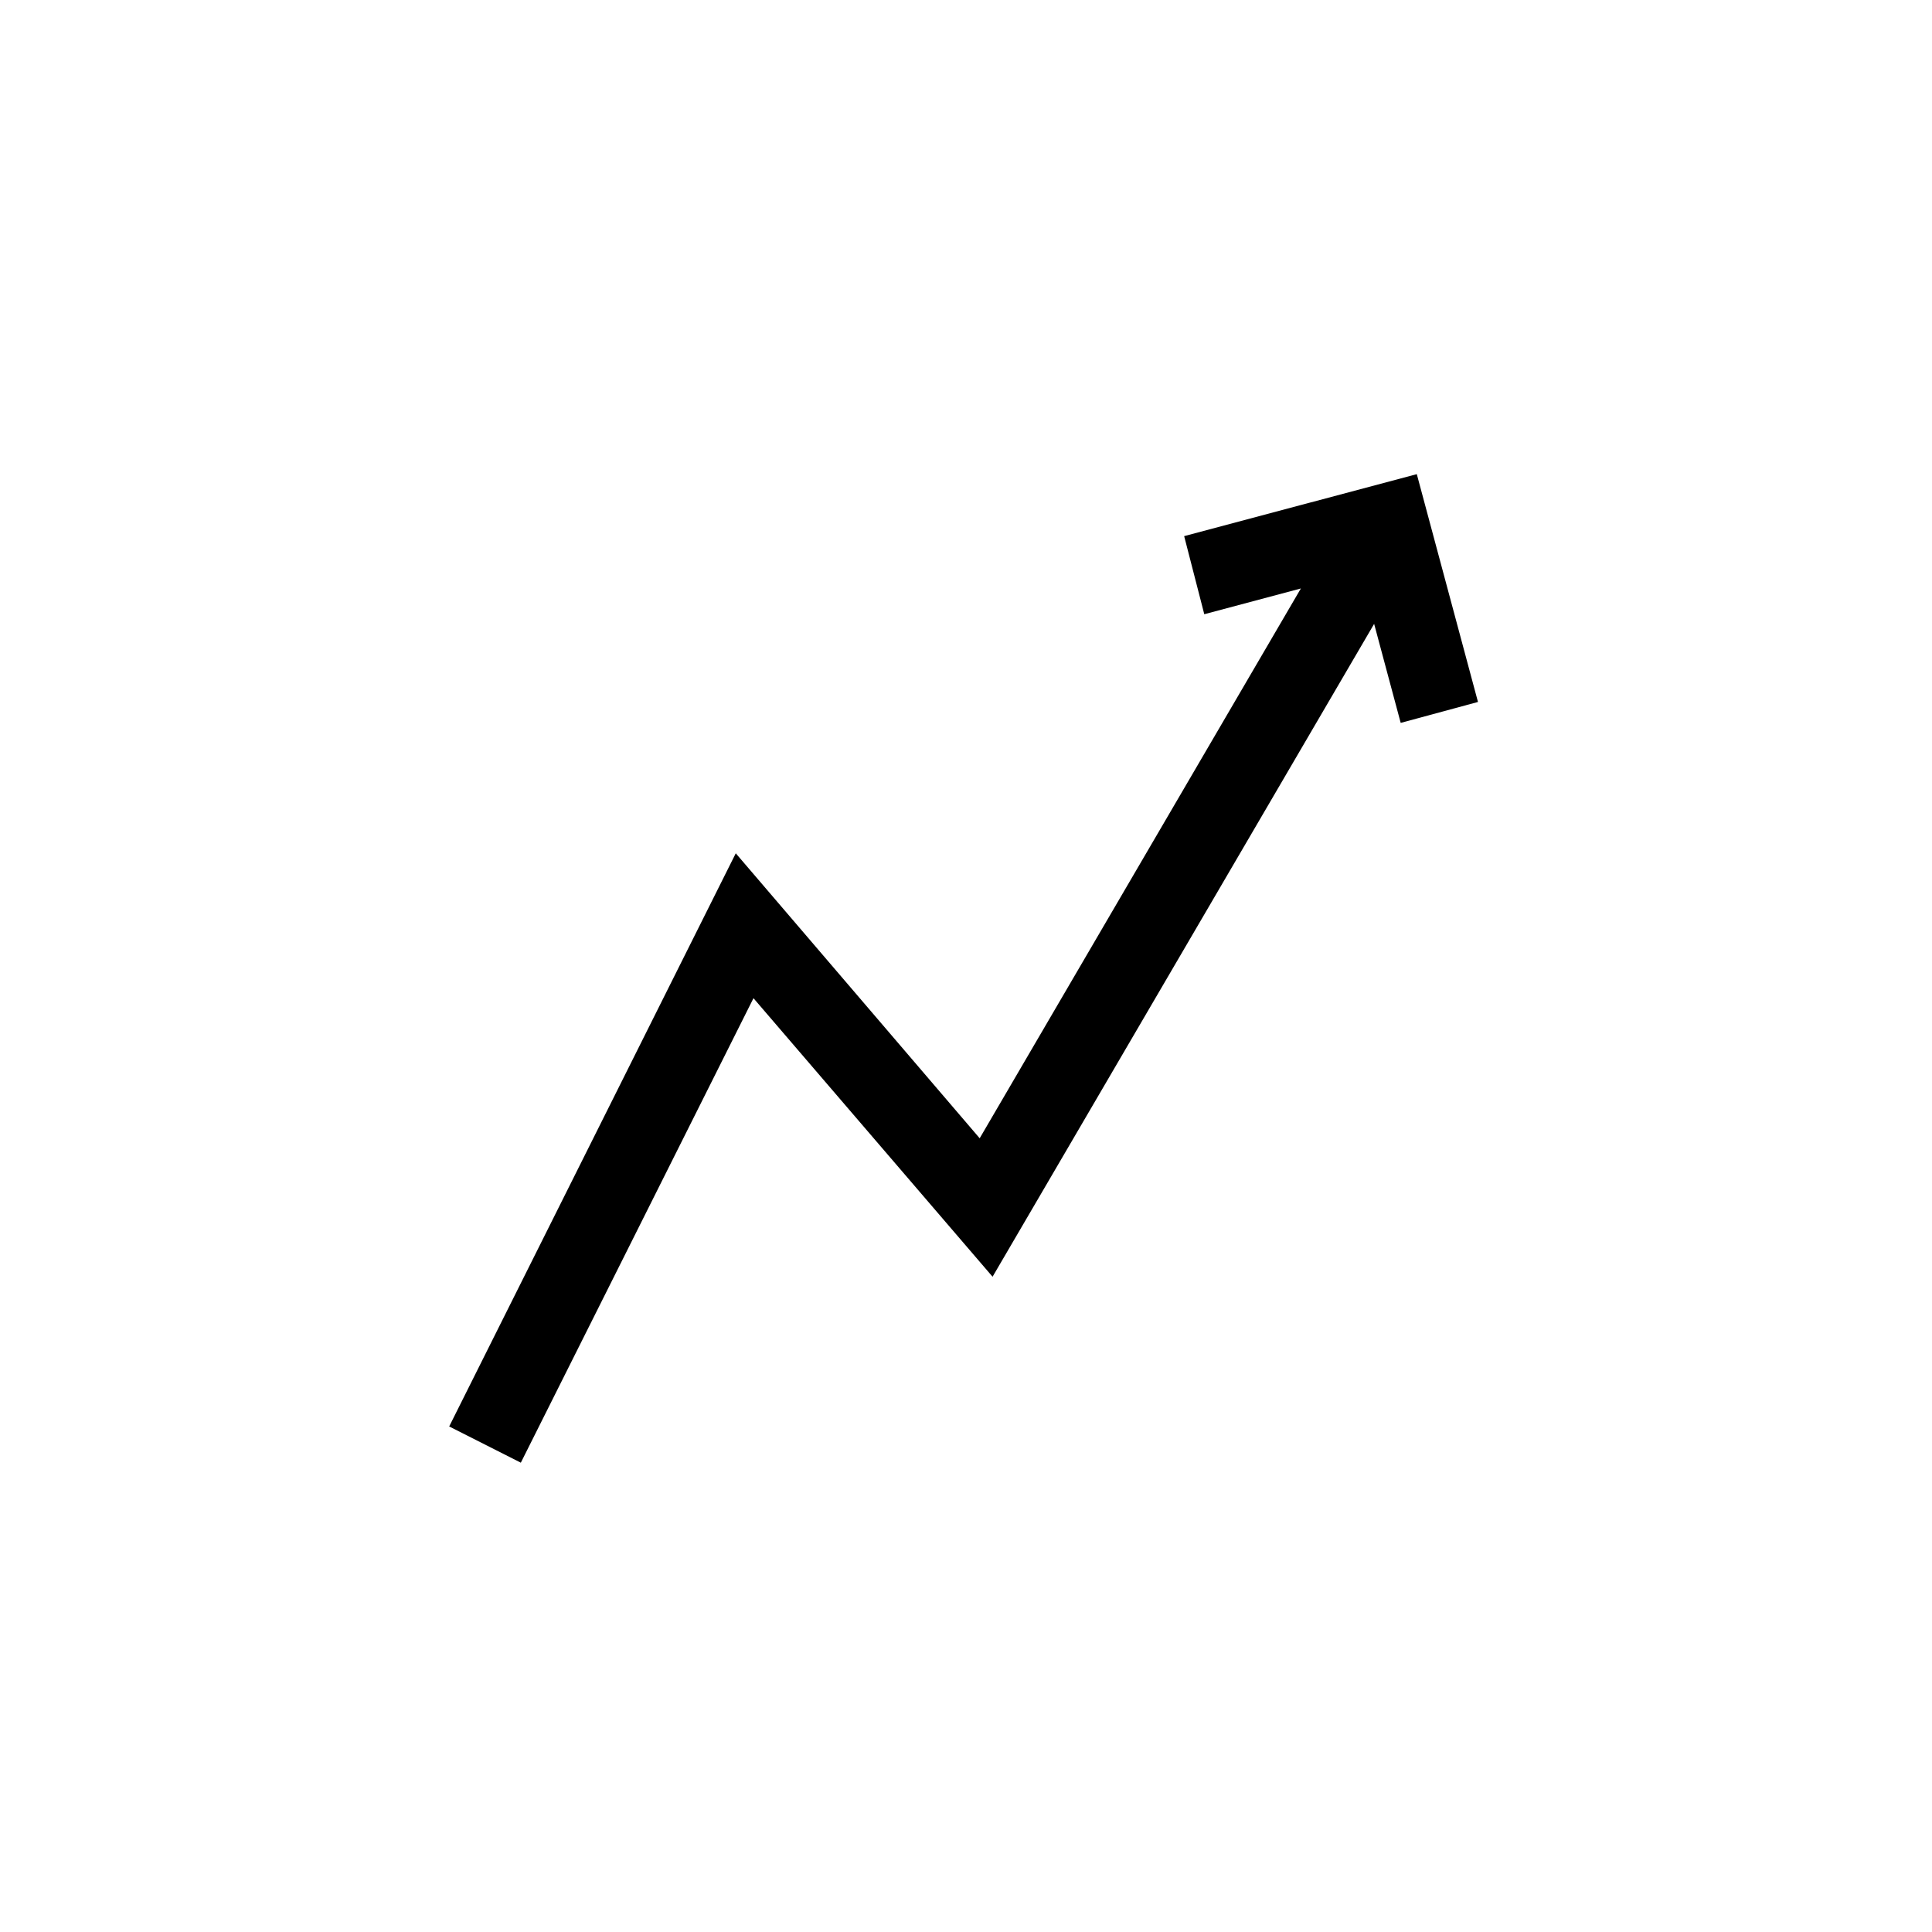
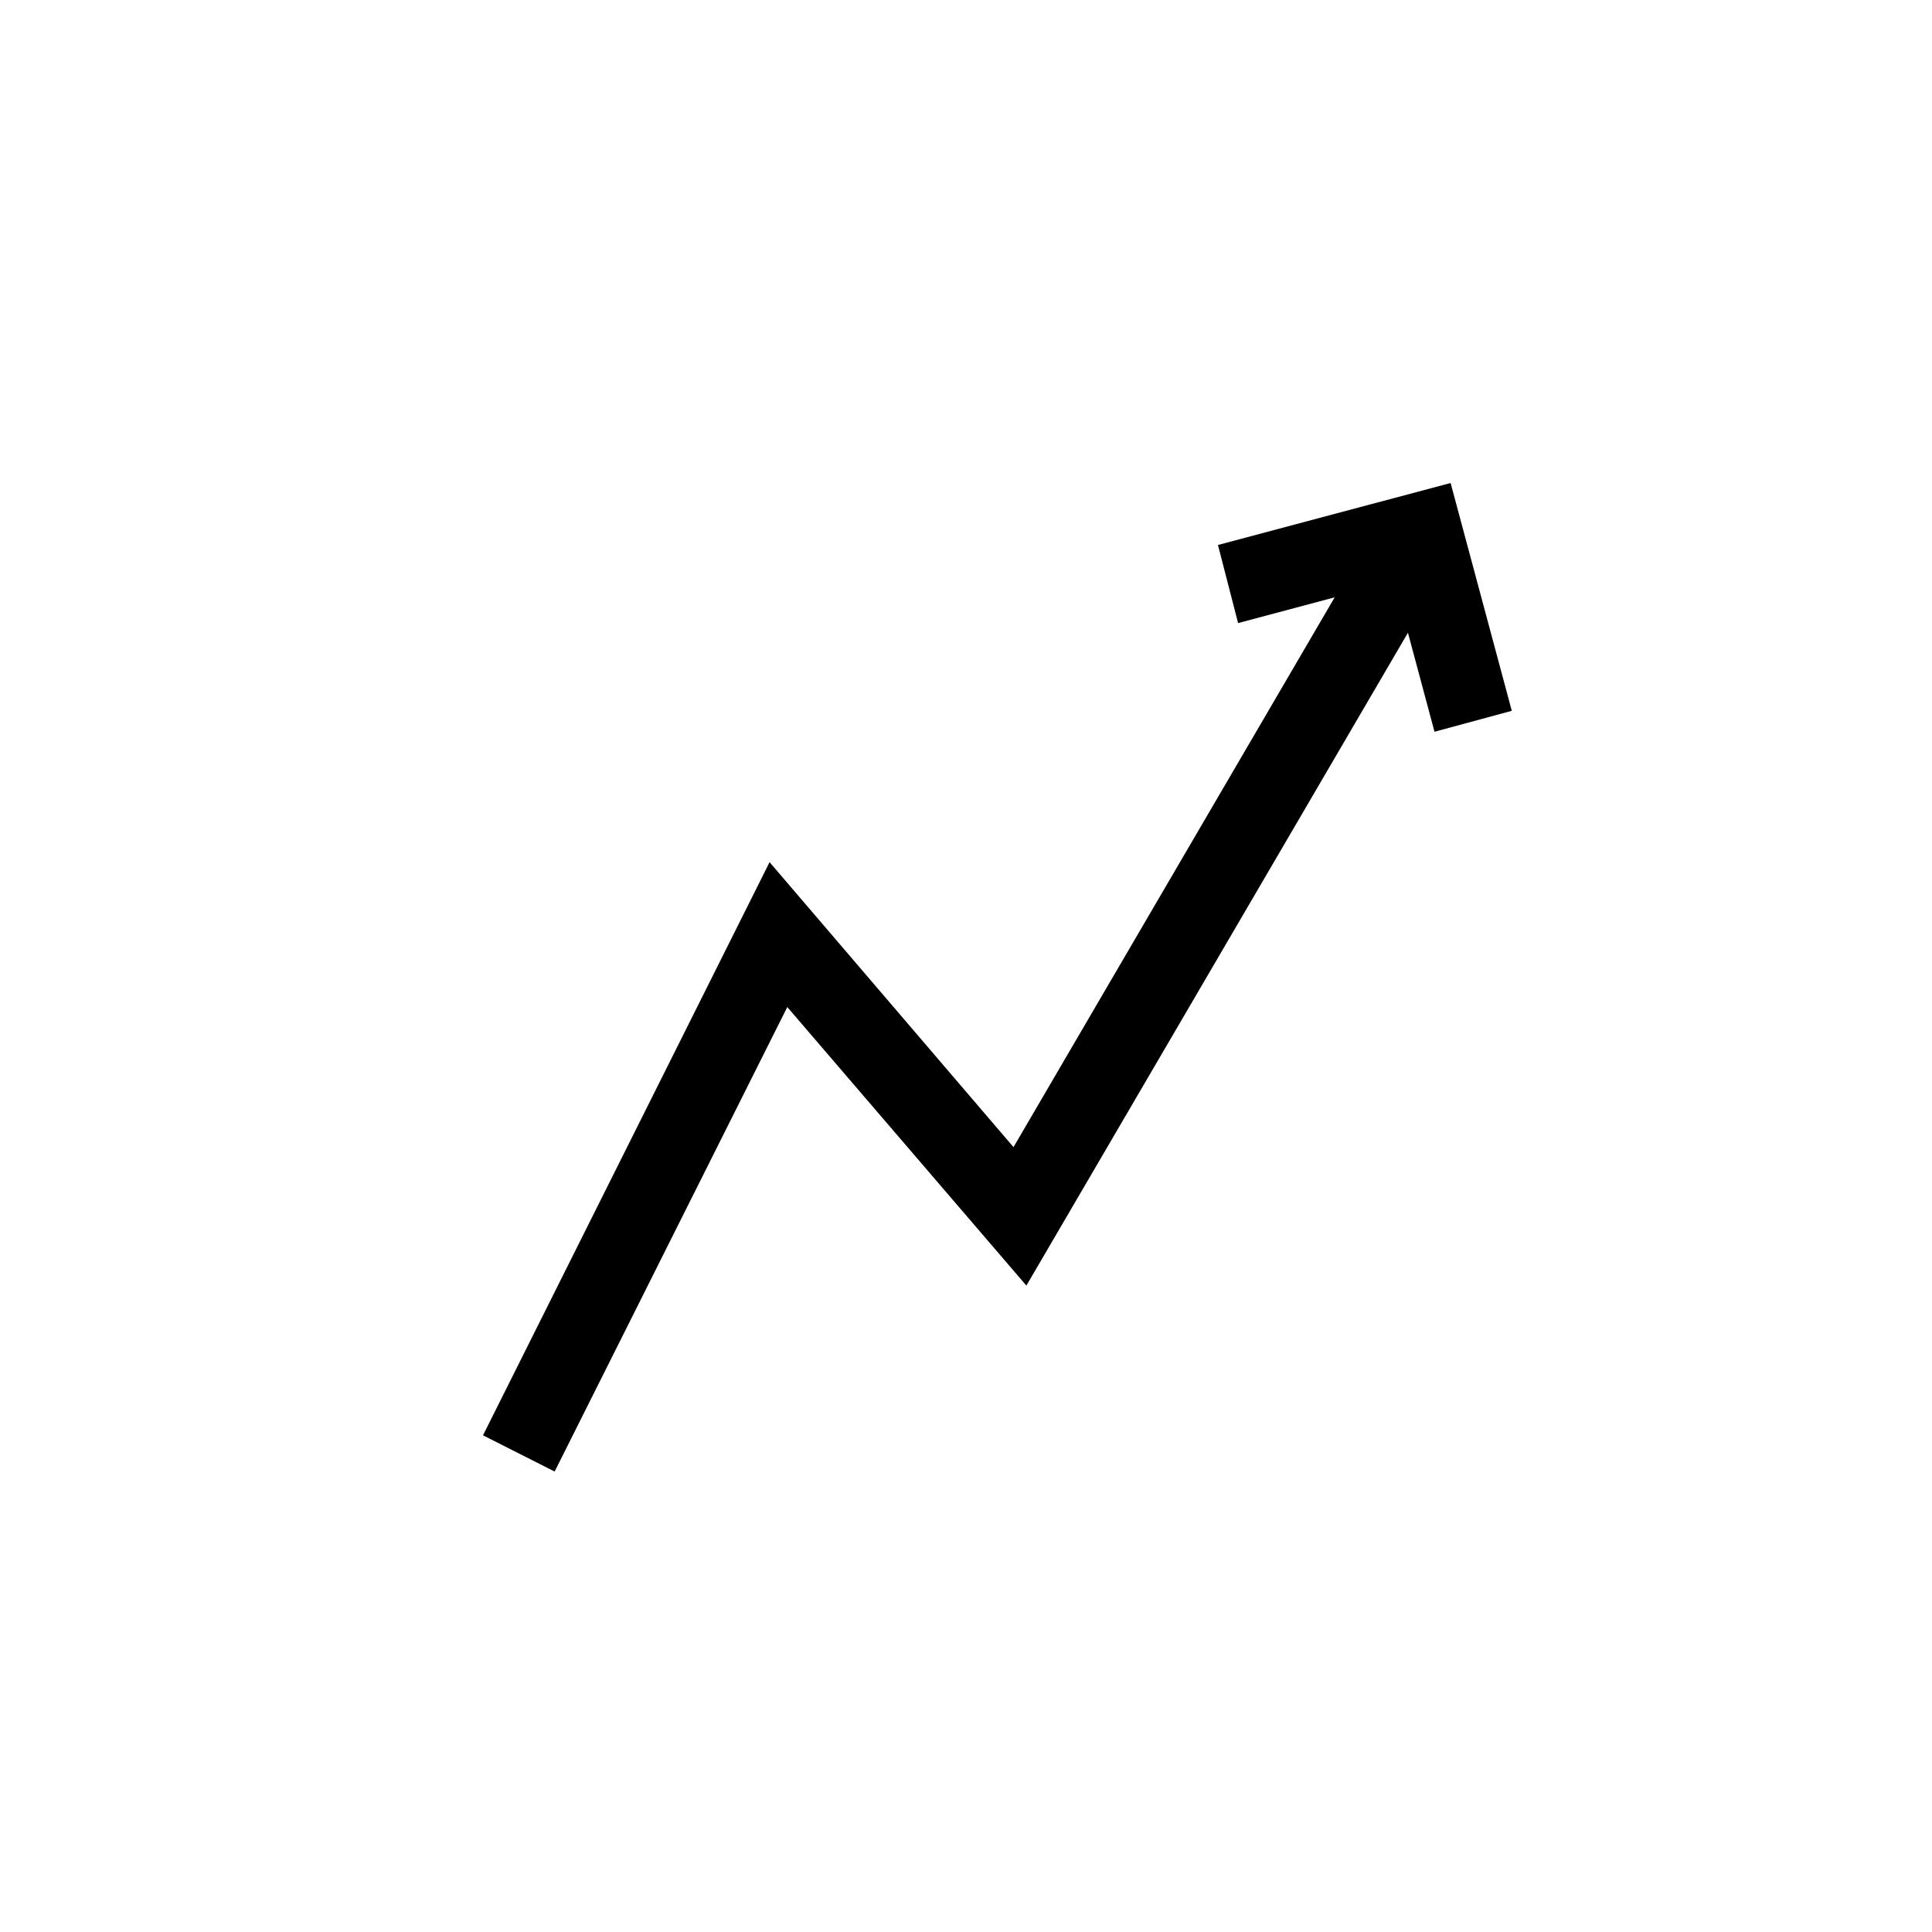
- <svg xmlns="http://www.w3.org/2000/svg" id="target" viewBox="0 0 24 24">
-   <polygon points="18.36 8.72 17.6 5.89 14.71 6.66 14.96 7.63 16.16 7.31 12.17 14.14 9.14 10.6 5.58 17.72 6.47 18.17 9.36 12.4 12.33 15.86 17.07 7.75 17.4 8.98 18.36 8.72" />
+ <svg xmlns="http://www.w3.org/2000/svg" width="24px" height="24px" viewBox="0 0 24 24" version="1.1">
+   <defs />
+   <g id="Page-1" stroke="none" stroke-width="1" fill="none" fill-rule="evenodd">
+     <g id="Analytics">
+       <rect id="24x24" x="0" y="0" width="24" height="24" />
+       <polygon id="Shape" fill="#000000" fill-rule="nonzero" points="18.78 8.83 18.02 6 15.13 6.77 15.38 7.74 16.58 7.42 12.59 14.25 9.56 10.71 6 17.83 6.89 18.28 9.78 12.51 12.75 15.97 17.49 7.86 17.82 9.09" />
+     </g>
+   </g>
</svg>
